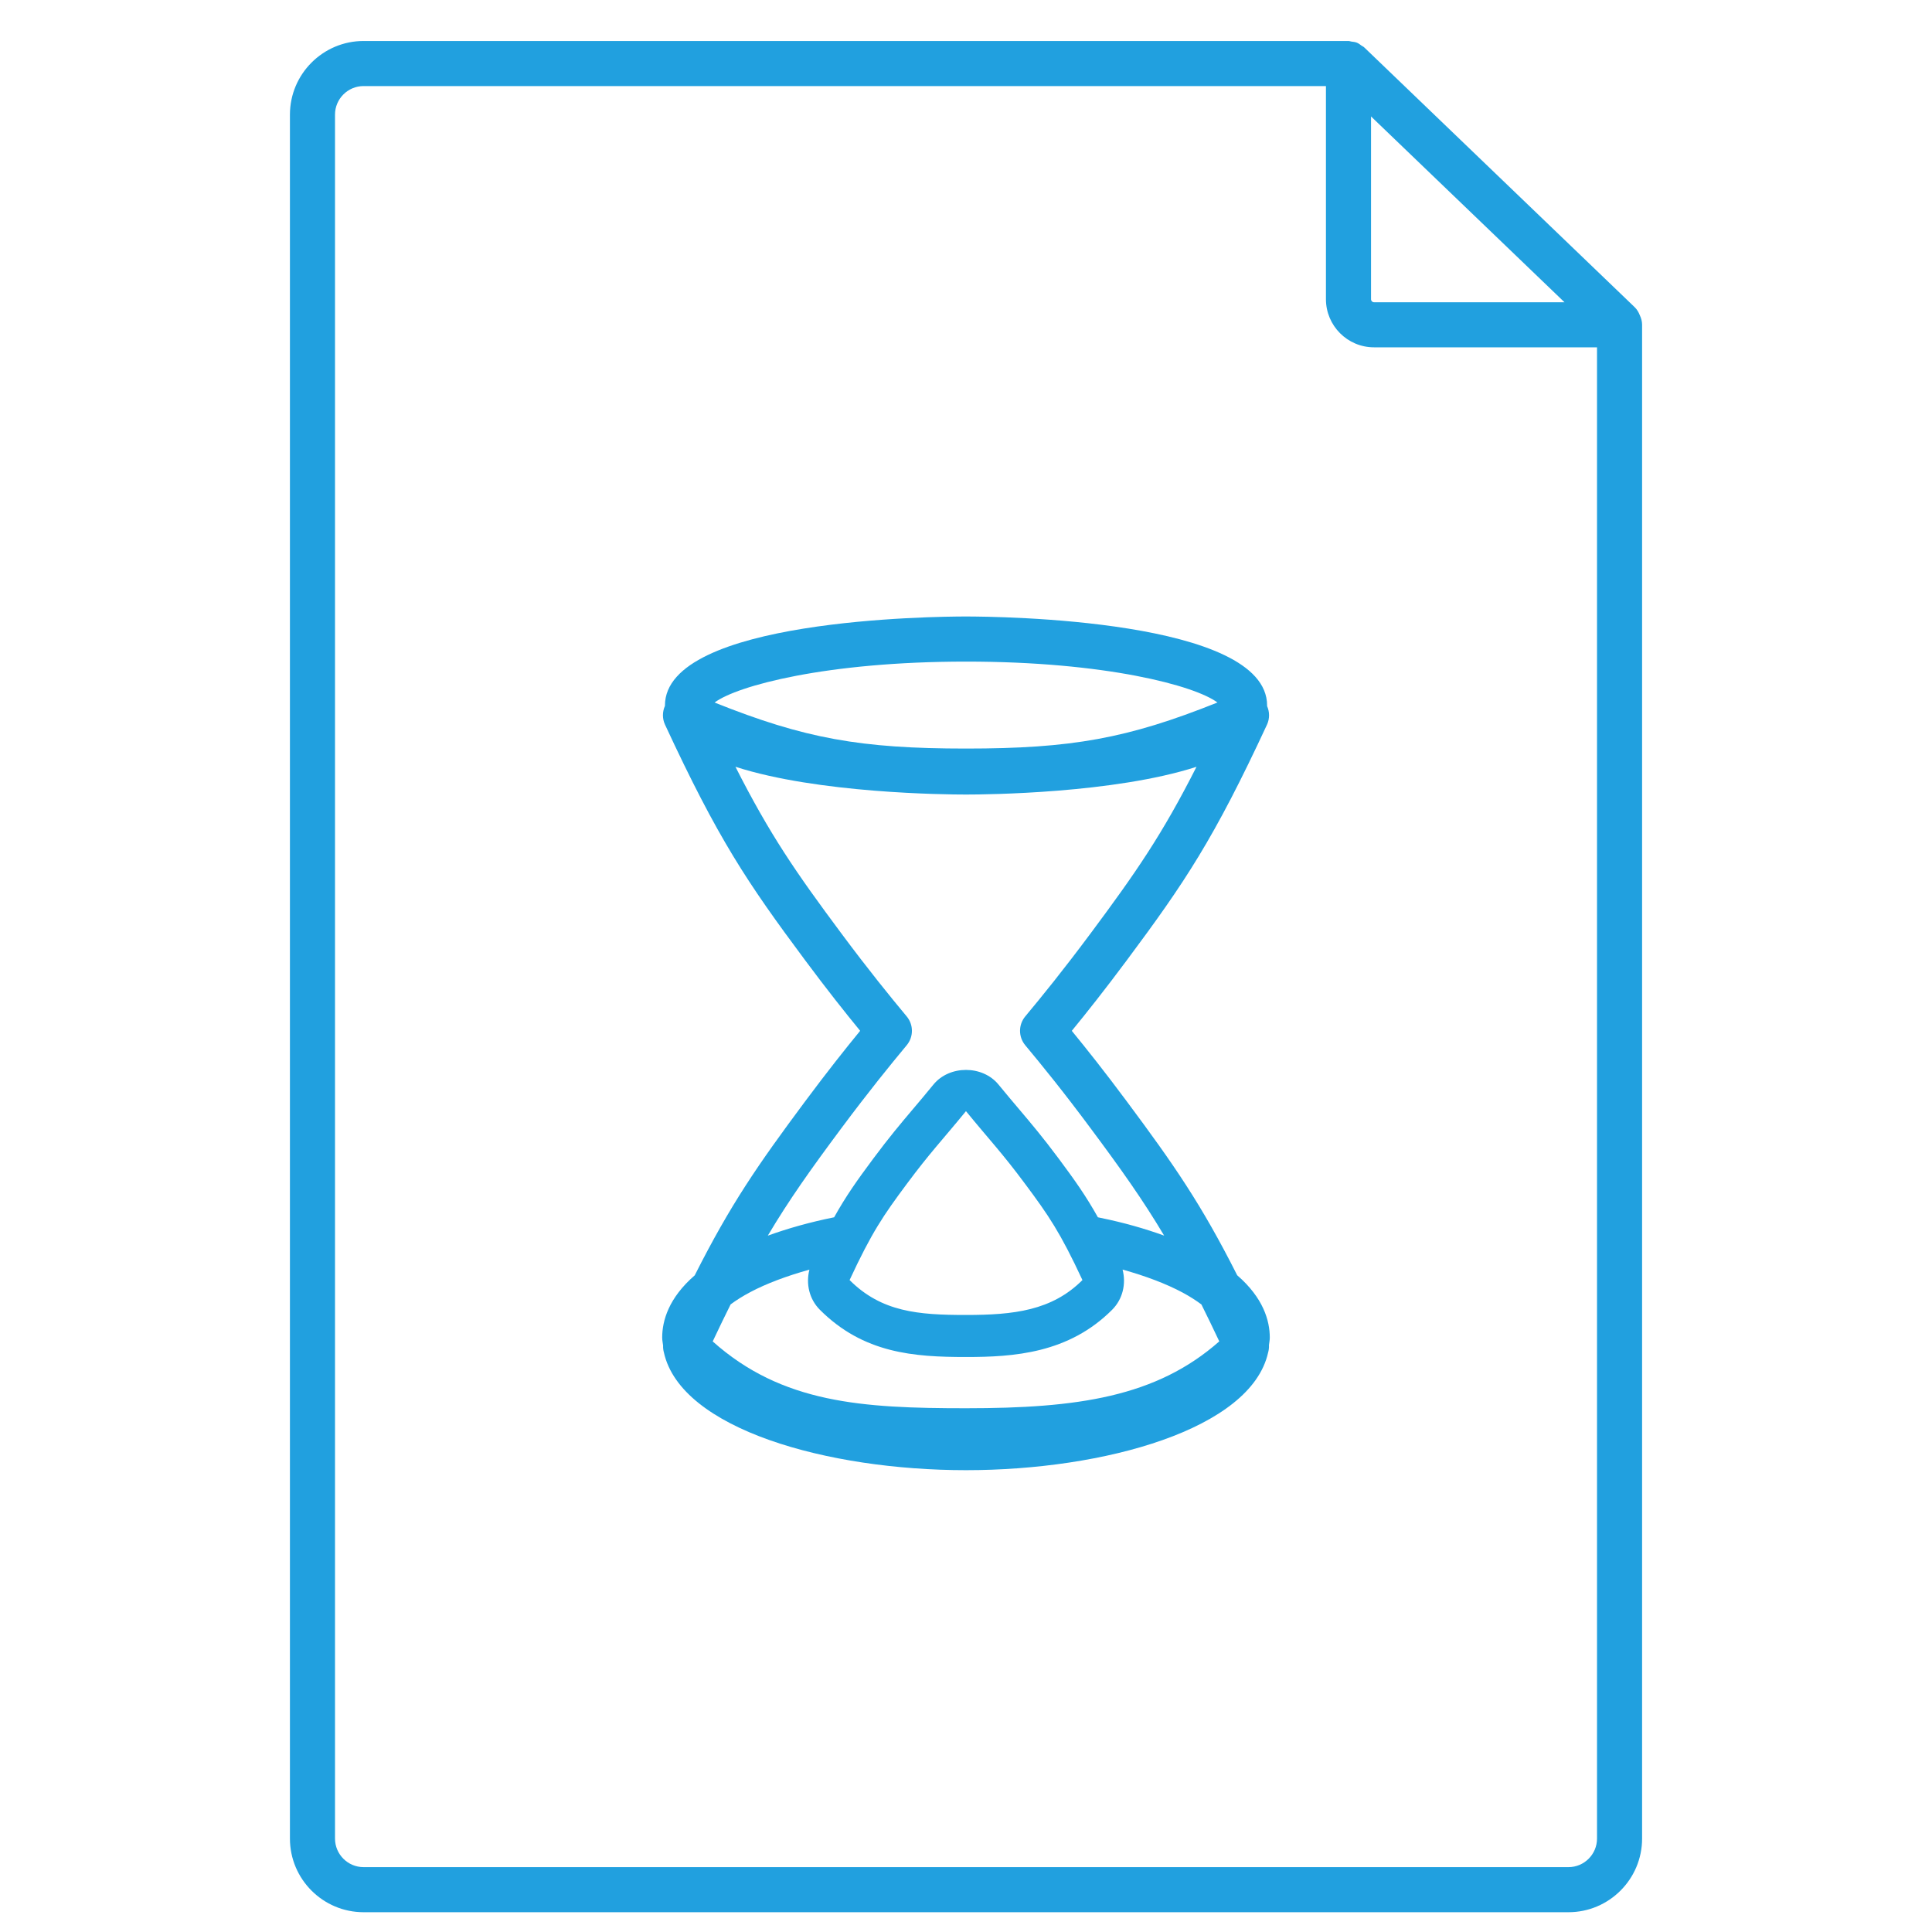
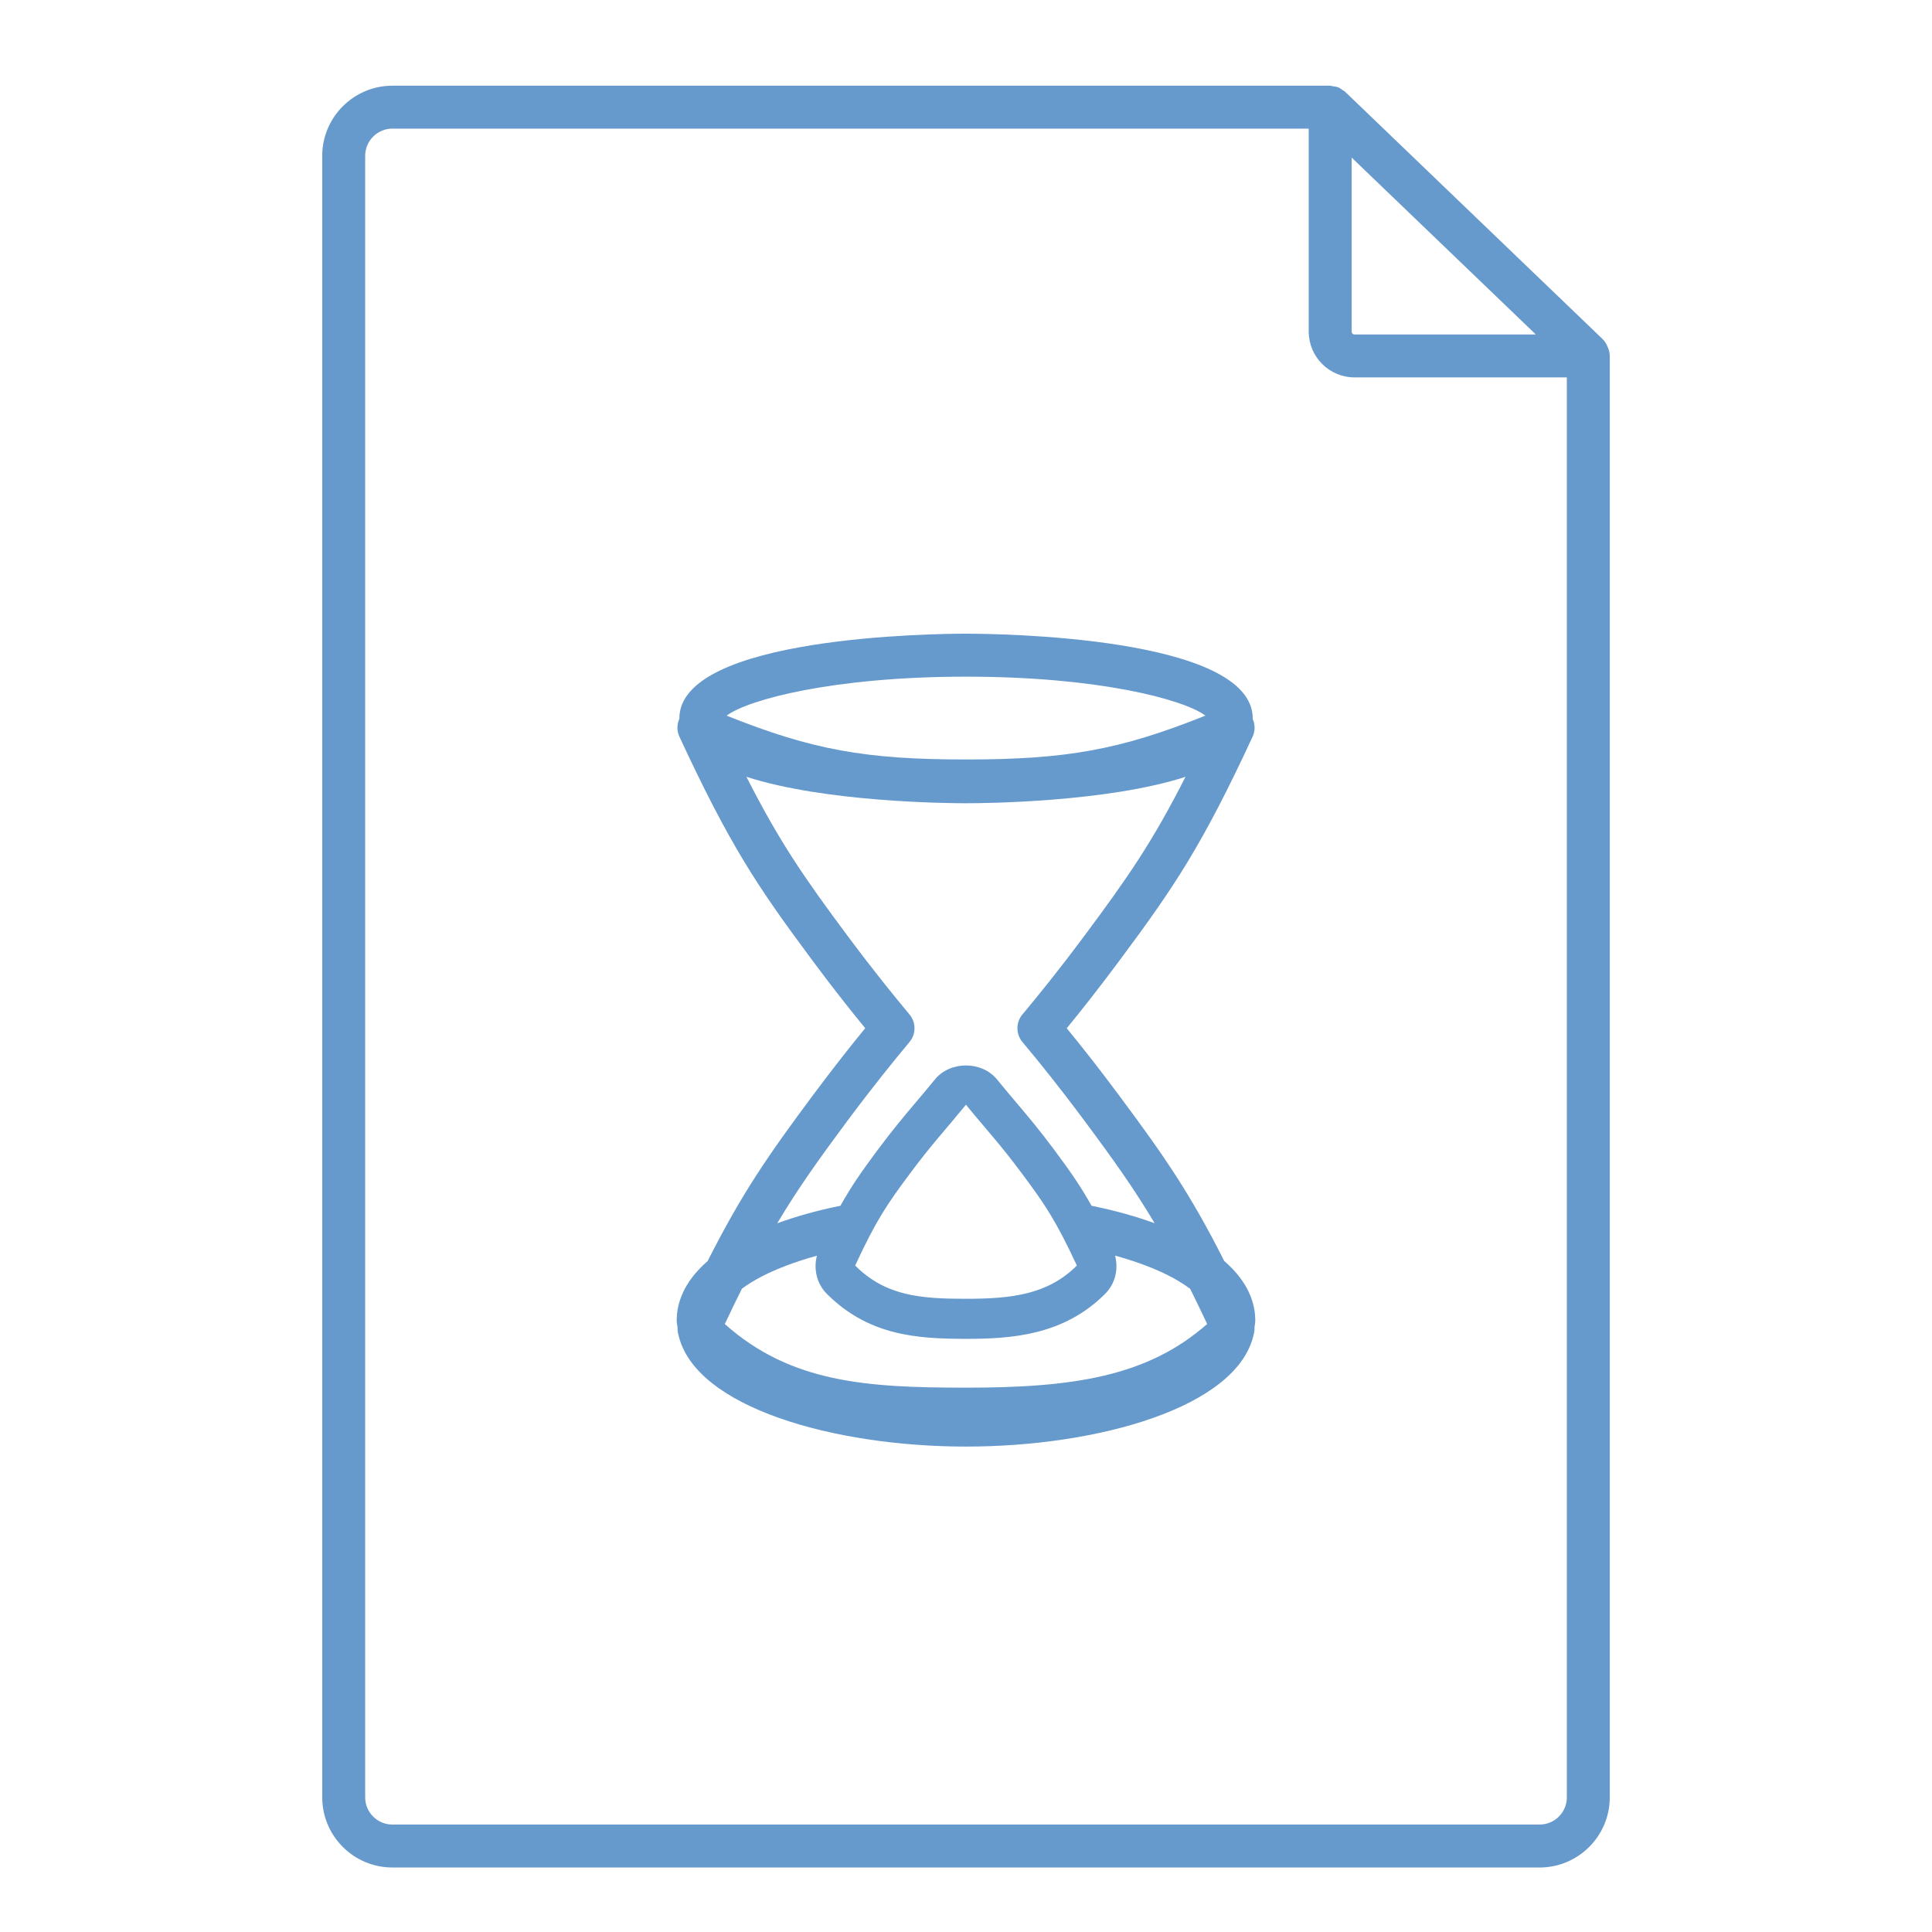
<svg xmlns="http://www.w3.org/2000/svg" version="1.1" id="Layer_1" x="0px" y="0px" width="75px" height="75px" viewBox="0 0 75 75" enable-background="new 0 0 75 75" xml:space="preserve">
  <g>
-     <path fill="#21A0DF" d="M63.657,12.237c-0.045-0.116-0.109-0.227-0.205-0.318L52.954,1.835c-0.028-0.027-0.065-0.039-0.097-0.062   c-0.059-0.043-0.115-0.089-0.185-0.117c-0.069-0.027-0.142-0.034-0.215-0.043c-0.037-0.005-0.071-0.022-0.11-0.022H52.33h-0.001   H14.115c-1.577,0-2.86,1.283-2.86,2.859v66.923c0,1.577,1.283,2.859,2.86,2.859h46.772c1.576,0,2.859-1.282,2.859-2.859V12.608   C63.746,12.474,63.711,12.351,63.657,12.237z M53.223,4.52l7.51,7.213h-7.395c-0.064,0-0.115-0.052-0.115-0.118V4.52z    M61.996,71.373c0,0.611-0.498,1.109-1.109,1.109H14.115c-0.612,0-1.11-0.498-1.11-1.109V4.45c0-0.612,0.498-1.109,1.11-1.109   h37.358v8.274c0,1.03,0.837,1.868,1.865,1.868h8.658V71.373z" />
-     <path fill="#21A0DF" d="M49.293,51.926c0-0.656-0.249-1.54-1.265-2.42c-1.397-2.766-2.448-4.28-4.283-6.746   c-0.863-1.161-1.559-2.036-2.138-2.743c0.578-0.705,1.271-1.579,2.138-2.743c2.253-3.026,3.376-4.701,5.441-9.146   c0.107-0.233,0.102-0.495,0.001-0.721c0-0.006,0.002-0.012,0.002-0.018c0-3.359-10.492-3.457-11.688-3.457   s-11.688,0.097-11.688,3.457c0,0.004,0.001,0.008,0.001,0.012c-0.102,0.228-0.108,0.491,0,0.726   c2.063,4.445,3.186,6.12,5.438,9.146c0.86,1.156,1.556,2.032,2.139,2.743c-0.581,0.709-1.276,1.585-2.139,2.743   c-1.834,2.467-2.885,3.981-4.283,6.75c-1.01,0.876-1.263,1.759-1.263,2.416c0,0.104,0.023,0.203,0.035,0.305   c-0.004,0.094,0.007,0.186,0.032,0.275c0.659,2.971,6.351,4.567,11.728,4.567c5.373,0,11.061-1.594,11.726-4.562   c0.027-0.096,0.04-0.193,0.034-0.294C49.271,52.12,49.293,52.026,49.293,51.926z M42.02,49.692   c-1.186,1.186-2.668,1.355-4.52,1.355c-1.851,0-3.277-0.114-4.519-1.355c0.86-1.852,1.31-2.508,2.218-3.729   c0.909-1.223,1.374-1.697,2.3-2.828c0.924,1.131,1.391,1.605,2.299,2.828C40.708,47.185,41.158,47.841,42.02,49.692z    M31.828,50.846c1.693,1.692,3.648,1.833,5.672,1.833c1.857,0,3.981-0.141,5.672-1.833c0.414-0.414,0.55-1.008,0.406-1.561   c0.896,0.25,1.695,0.551,2.336,0.895c0.275,0.148,0.514,0.302,0.724,0.458c0.221,0.443,0.45,0.915,0.694,1.434   c-2.445,2.158-5.498,2.596-9.832,2.596c-4.032,0-7.141-0.193-9.833-2.594c0.245-0.521,0.475-0.993,0.696-1.438   c0.221-0.164,0.476-0.325,0.769-0.479c0,0,0-0.001,0.001-0.001s0,0,0,0c0.629-0.333,1.412-0.624,2.289-0.869   C31.279,49.838,31.415,50.432,31.828,50.846z M47.261,27.271c-3.491,1.399-5.673,1.788-9.761,1.788   c-4.087,0-6.268-0.388-9.76-1.787c0.875-0.654,4.348-1.589,9.761-1.589C42.912,25.682,46.385,26.616,47.261,27.271z M32.656,43.805   c1.08-1.449,1.891-2.445,2.542-3.229c0.27-0.324,0.27-0.795,0-1.119c-0.653-0.785-1.466-1.783-2.542-3.229   c-1.756-2.359-2.771-3.828-4.106-6.462c3.196,1.033,8.151,1.078,8.951,1.078s5.751-0.045,8.947-1.077   c-1.335,2.635-2.351,4.103-4.107,6.462c-1.085,1.458-1.894,2.451-2.541,3.228c-0.27,0.324-0.27,0.795,0,1.119   c0.649,0.78,1.46,1.773,2.541,3.229c1.178,1.582,2.021,2.767,2.851,4.161c-0.749-0.271-1.573-0.506-2.465-0.688l0,0l-0.004-0.001   c-0.002,0-0.003-0.001-0.005-0.001c0,0,0,0-0.001,0l-0.097-0.021c-0.459-0.821-0.887-1.426-1.511-2.265   c-0.637-0.855-1.063-1.357-1.557-1.942c-0.235-0.278-0.488-0.576-0.791-0.946c-0.619-0.757-1.905-0.757-2.525,0   c-0.303,0.371-0.557,0.672-0.792,0.949c-0.493,0.584-0.918,1.086-1.553,1.939c-0.625,0.841-1.053,1.444-1.51,2.265   c-0.935,0.188-1.797,0.431-2.575,0.713C30.635,46.572,31.478,45.388,32.656,43.805z" />
+     <path fill="#6699CC" d="M62.406,13.464c-0.043-0.11-0.104-0.216-0.195-0.303L52.215,3.56c-0.026-0.026-0.062-0.038-0.092-0.059   c-0.057-0.041-0.109-0.085-0.177-0.111c-0.064-0.026-0.136-0.032-0.204-0.042c-0.035-0.004-0.067-0.021-0.104-0.021h-0.017H51.62   H15.233c-1.502,0-2.724,1.222-2.724,2.723v63.723c0,1.501,1.222,2.723,2.724,2.723h44.535c1.501,0,2.723-1.222,2.723-2.723V13.818   C62.491,13.69,62.458,13.573,62.406,13.464z M52.471,6.117l7.151,6.868h-7.041c-0.062,0-0.11-0.049-0.11-0.112V6.117z    M60.825,69.773c0,0.582-0.475,1.056-1.057,1.056H15.233c-0.583,0-1.057-0.474-1.057-1.056V6.05c0-0.583,0.474-1.057,1.057-1.057   h35.571v7.879c0,0.98,0.798,1.778,1.776,1.778h8.244V69.773z" />
+     <path fill="#6699CC" d="M48.729,51.256c0-0.625-0.237-1.467-1.205-2.305c-1.33-2.633-2.331-4.074-4.078-6.423   c-0.821-1.105-1.484-1.938-2.035-2.611c0.551-0.672,1.21-1.505,2.035-2.613c2.146-2.881,3.215-4.476,5.181-8.708   c0.103-0.222,0.098-0.472,0.002-0.686c0-0.006,0.002-0.012,0.002-0.018c0-3.198-9.991-3.292-11.13-3.292   s-11.129,0.092-11.129,3.292c0,0.004,0.001,0.008,0.001,0.011c-0.097,0.217-0.103,0.468,0,0.691   c1.964,4.232,3.034,5.828,5.178,8.709c0.819,1.102,1.481,1.935,2.037,2.611c-0.553,0.675-1.215,1.51-2.037,2.612   c-1.747,2.35-2.747,3.791-4.079,6.427c-0.961,0.834-1.202,1.675-1.202,2.301c0,0.1,0.022,0.193,0.034,0.291   c-0.004,0.089,0.006,0.177,0.03,0.261c0.628,2.83,6.047,4.35,11.167,4.35c5.116,0,10.532-1.518,11.165-4.345   c0.026-0.091,0.039-0.184,0.033-0.279C48.709,51.44,48.729,51.351,48.729,51.256z M41.804,49.128   c-1.129,1.13-2.541,1.291-4.304,1.291s-3.12-0.108-4.303-1.291c0.818-1.763,1.247-2.388,2.112-3.55   c0.865-1.164,1.309-1.616,2.19-2.693c0.88,1.077,1.325,1.529,2.189,2.693C40.555,46.742,40.983,47.366,41.804,49.128z    M32.099,50.228c1.612,1.611,3.474,1.746,5.401,1.746c1.769,0,3.79-0.135,5.4-1.746c0.395-0.395,0.524-0.96,0.387-1.486   c0.854,0.238,1.614,0.524,2.225,0.852c0.263,0.142,0.489,0.289,0.69,0.438c0.21,0.421,0.428,0.87,0.66,1.365   c-2.329,2.055-5.235,2.472-9.362,2.472c-3.839,0-6.8-0.185-9.363-2.47c0.233-0.497,0.452-0.946,0.663-1.37   c0.21-0.155,0.453-0.31,0.732-0.456c0,0,0-0.001,0.001-0.001s0,0,0,0c0.6-0.316,1.345-0.594,2.18-0.827   C31.576,49.268,31.706,49.833,32.099,50.228z M46.795,27.78c-3.325,1.332-5.402,1.703-9.295,1.703c-3.892,0-5.968-0.37-9.293-1.702   c0.833-0.623,4.14-1.513,9.294-1.513C42.653,26.267,45.96,27.156,46.795,27.78z M32.887,43.522c1.029-1.38,1.801-2.328,2.421-3.073   c0.257-0.31,0.257-0.758,0-1.066c-0.622-0.747-1.396-1.698-2.421-3.074c-1.672-2.246-2.638-3.645-3.91-6.153   c3.044,0.983,7.762,1.026,8.523,1.026s5.476-0.043,8.52-1.025c-1.271,2.509-2.238,3.907-3.911,6.153   c-1.033,1.388-1.803,2.333-2.42,3.073c-0.257,0.309-0.257,0.757,0,1.066c0.619,0.741,1.391,1.688,2.42,3.073   c1.122,1.507,1.924,2.636,2.714,3.963c-0.712-0.258-1.497-0.481-2.347-0.656l0,0h-0.004c-0.002,0-0.002-0.001-0.004-0.001   c0,0,0,0-0.001,0l-0.093-0.02c-0.437-0.782-0.845-1.358-1.438-2.157c-0.606-0.814-1.013-1.292-1.482-1.849   c-0.225-0.266-0.465-0.548-0.753-0.901c-0.589-0.72-1.814-0.72-2.405,0c-0.289,0.354-0.53,0.64-0.754,0.903   c-0.469,0.557-0.874,1.034-1.479,1.847c-0.595,0.801-1.002,1.375-1.438,2.157c-0.89,0.179-1.711,0.409-2.452,0.679   C30.963,46.158,31.766,45.031,32.887,43.522z" />
  </g>
</svg>
